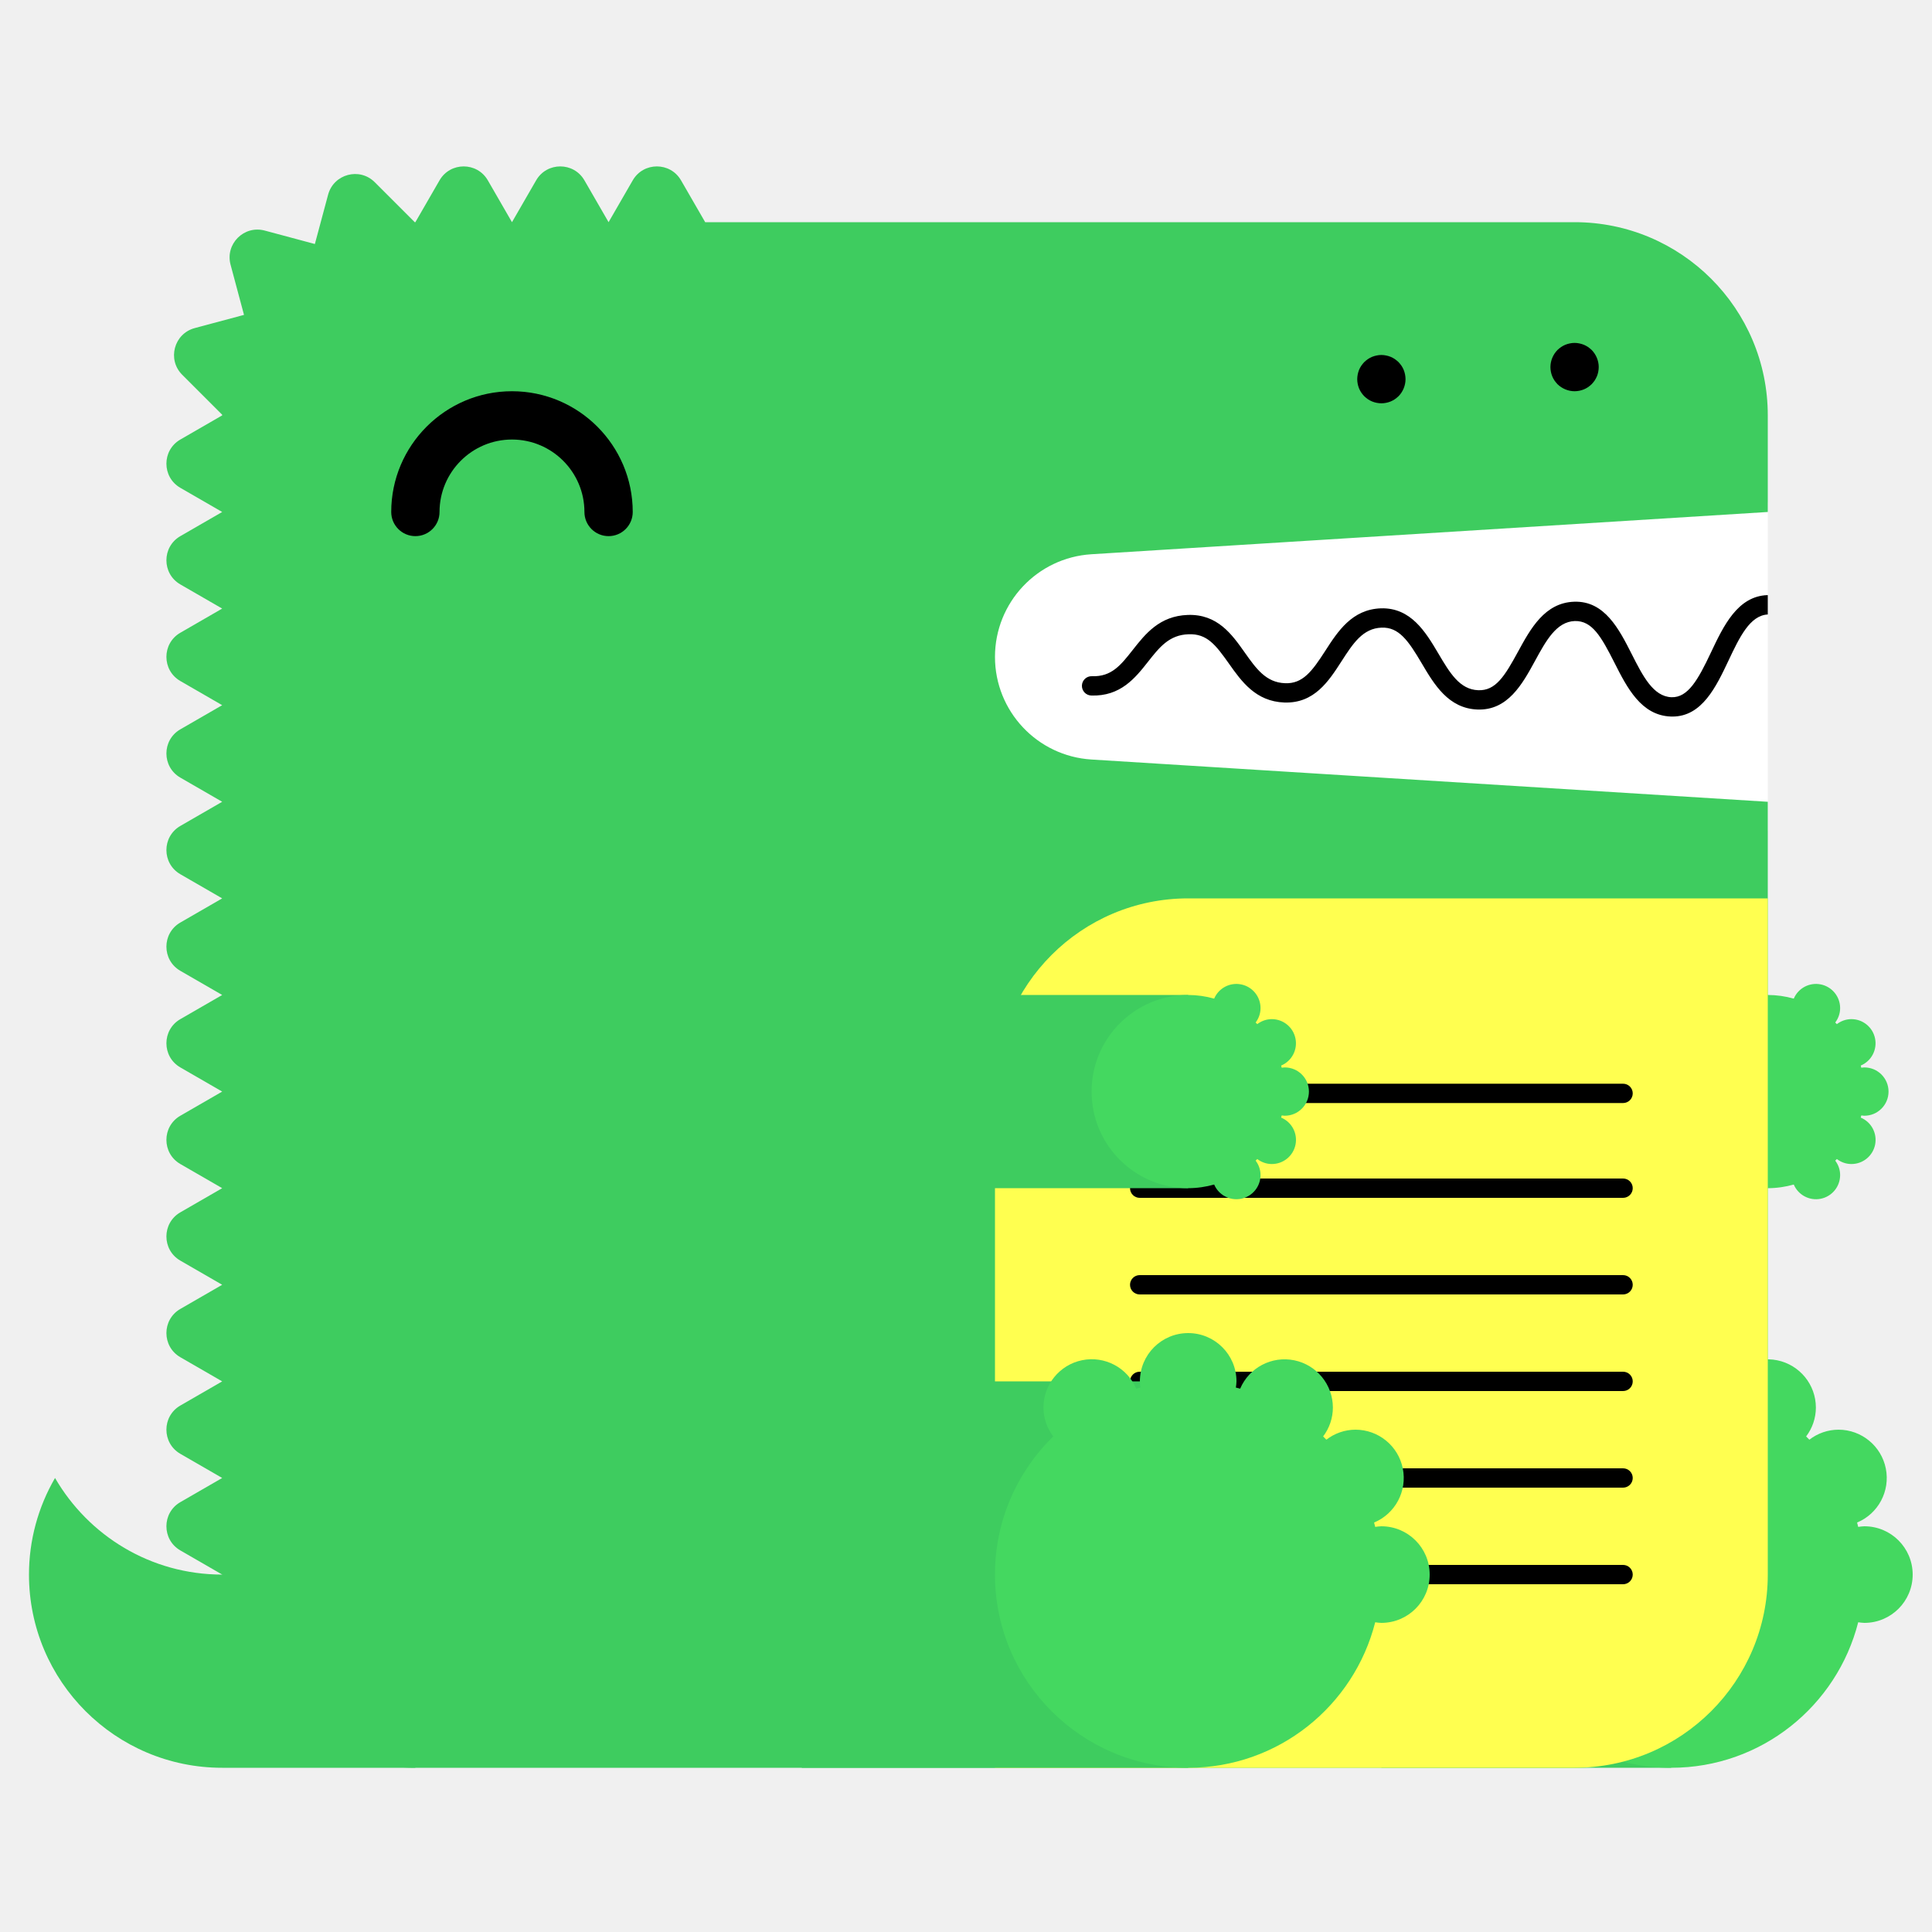
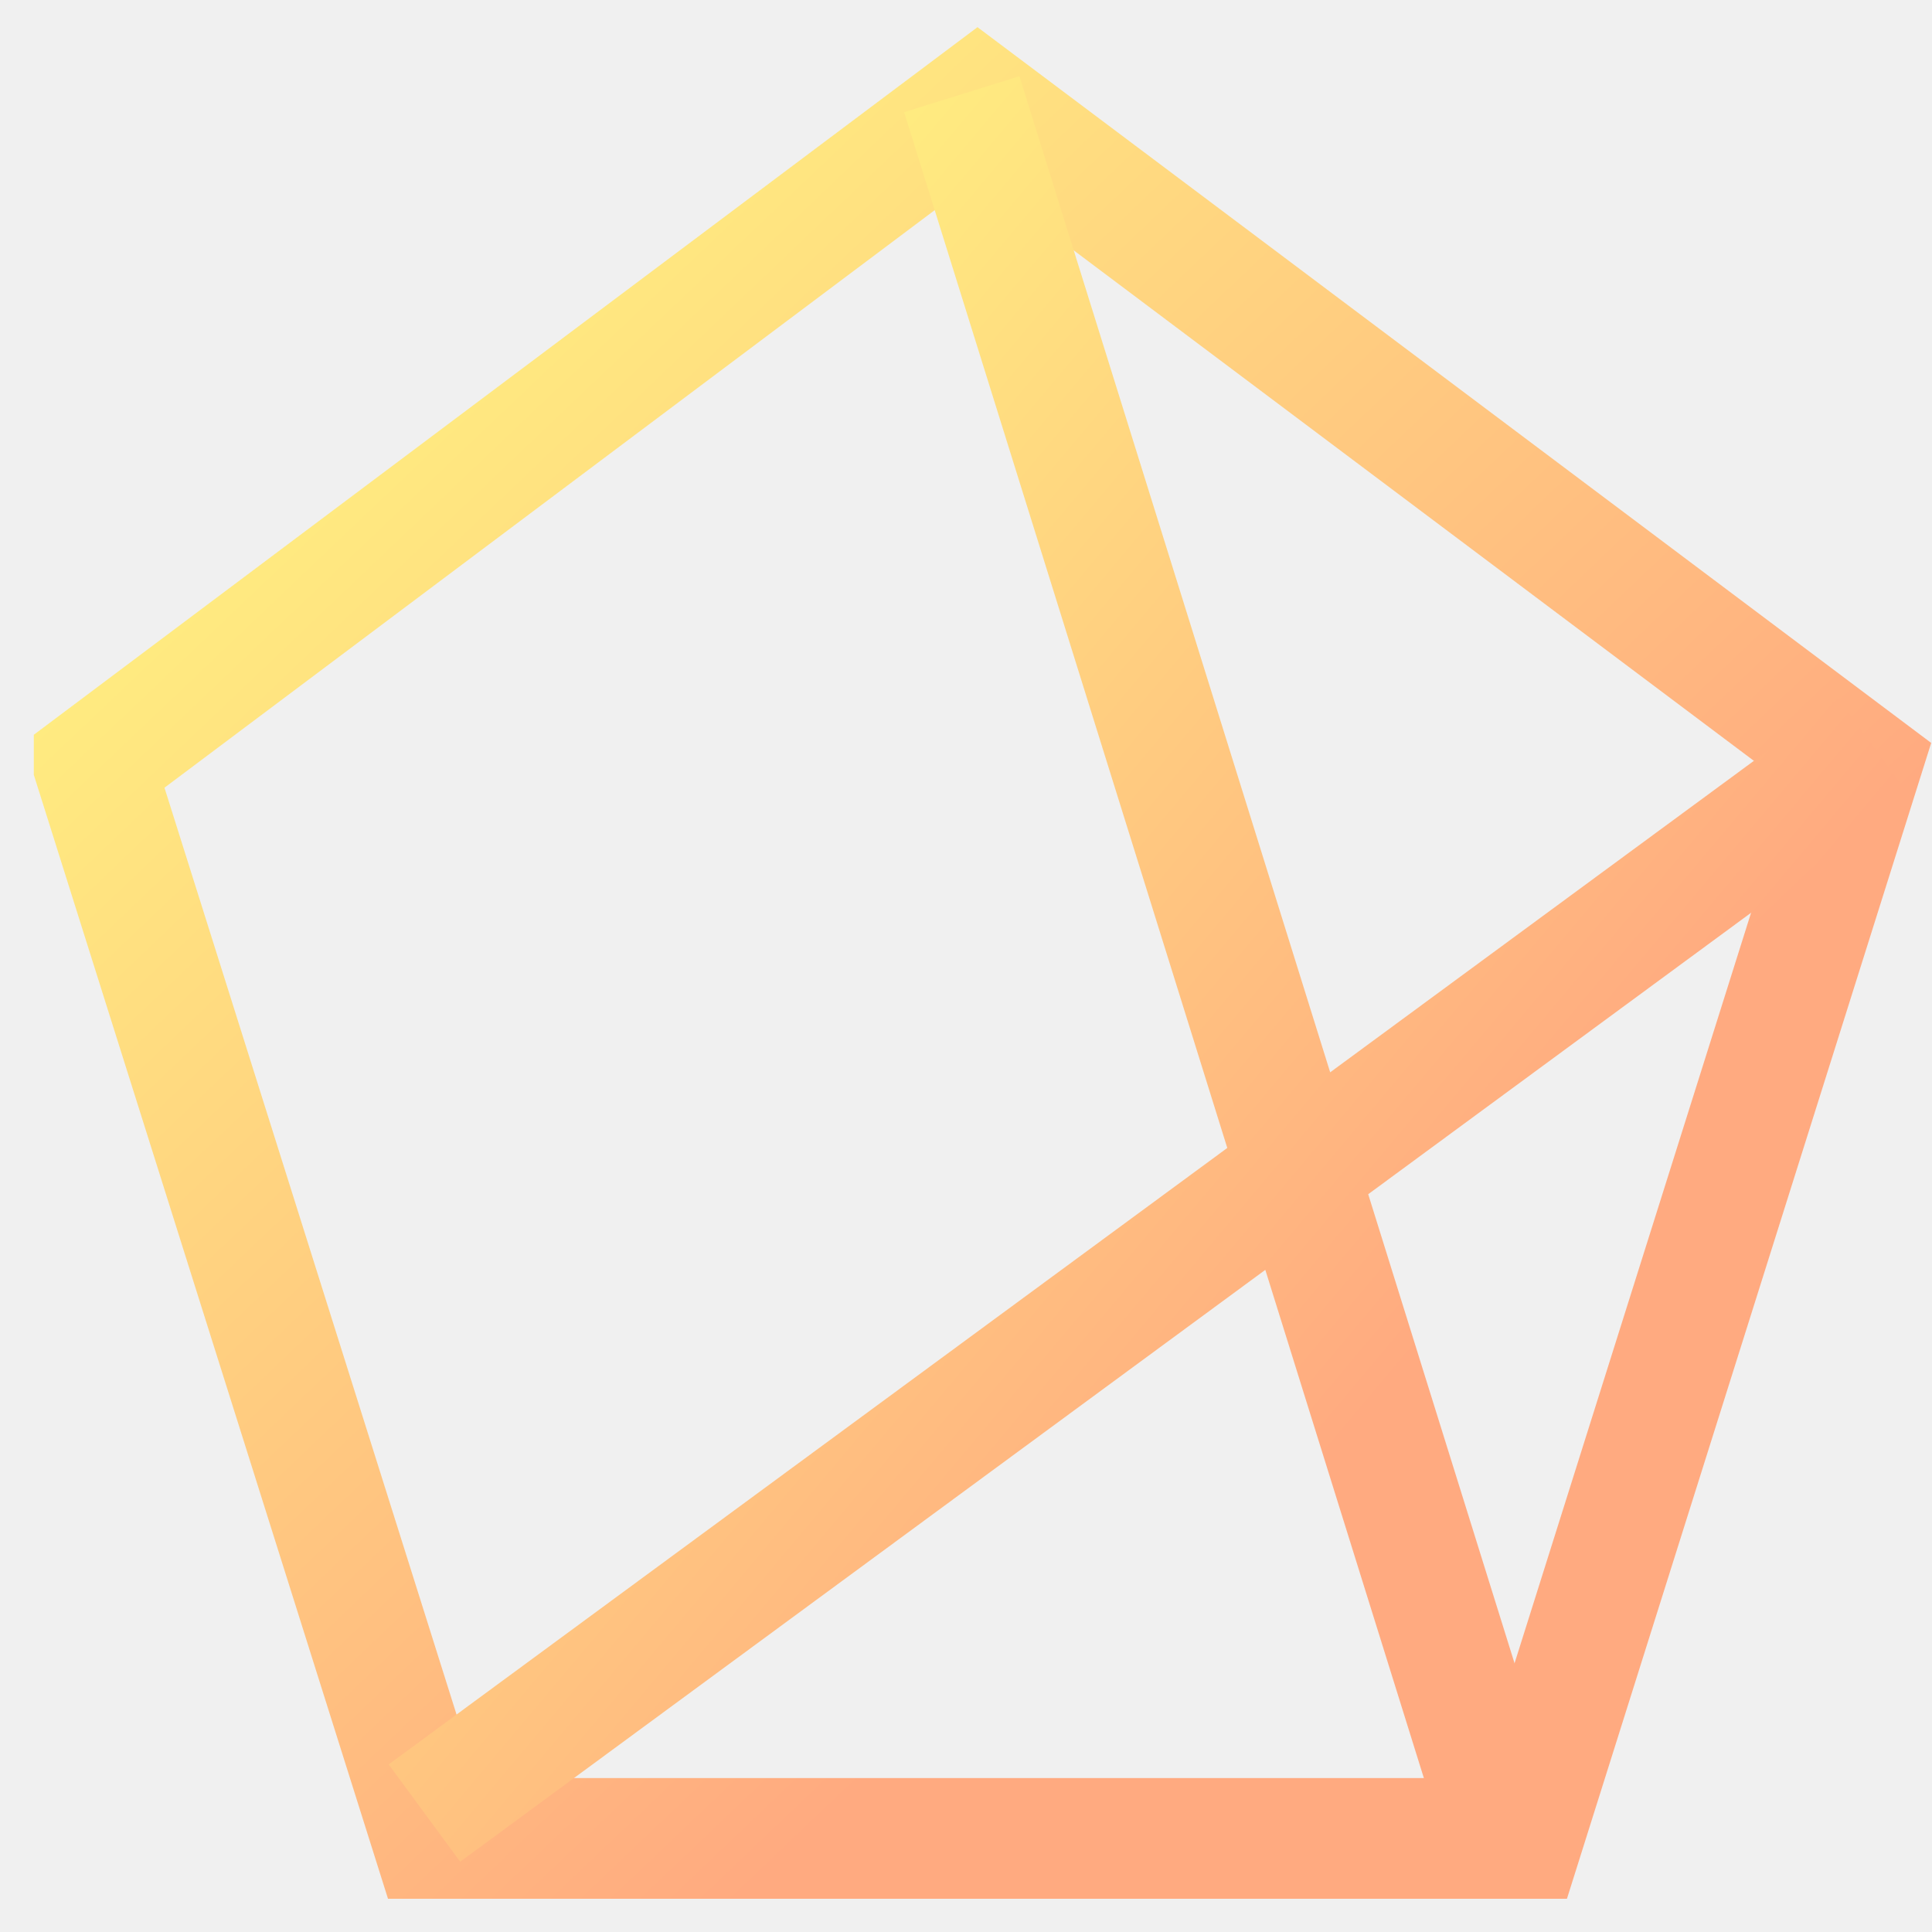
- <svg xmlns="http://www.w3.org/2000/svg" width="200" height="200" viewBox="0 0 200 200">
-   <g fill="none" fill-rule="evenodd">
-     <path fill="#FFF" d="M99 52h84v34H99z" />
-     <path d="M23 163c-7.398 0-13.843-4.027-17.303-10A19.886 19.886 0 0 0 3 163c0 11.046 8.954 20 20 20h20v-20H23z" fill="#3ECC5F" />
-     <path d="M112.98 57.376L183 53V43c0-11.046-8.954-20-20-20H73l-2.5-4.33c-1.112-1.925-3.889-1.925-5 0L63 23l-2.5-4.33c-1.111-1.925-3.889-1.925-5 0L53 23l-2.5-4.33c-1.111-1.925-3.889-1.925-5 0L43 23c-.022 0-.042.003-.065.003l-4.142-4.141c-1.57-1.571-4.252-.853-4.828 1.294l-1.369 5.104-5.192-1.392c-2.148-.575-4.111 1.389-3.535 3.536l1.39 5.193-5.102 1.367c-2.148.576-2.867 3.259-1.296 4.83l4.142 4.142c0 .021-.003.042-.003.064l-4.33 2.5c-1.925 1.111-1.925 3.889 0 5L23 53l-4.33 2.5c-1.925 1.111-1.925 3.889 0 5L23 63l-4.33 2.5c-1.925 1.111-1.925 3.889 0 5L23 73l-4.33 2.5c-1.925 1.111-1.925 3.889 0 5L23 83l-4.33 2.5c-1.925 1.111-1.925 3.889 0 5L23 93l-4.33 2.5c-1.925 1.111-1.925 3.889 0 5L23 103l-4.33 2.5c-1.925 1.111-1.925 3.889 0 5L23 113l-4.33 2.5c-1.925 1.111-1.925 3.889 0 5L23 123l-4.33 2.5c-1.925 1.111-1.925 3.889 0 5L23 133l-4.33 2.5c-1.925 1.111-1.925 3.889 0 5L23 143l-4.33 2.5c-1.925 1.111-1.925 3.889 0 5L23 153l-4.33 2.5c-1.925 1.111-1.925 3.889 0 5L23 163c0 11.046 8.954 20 20 20h120c11.046 0 20-8.954 20-20V83l-70.02-4.376A10.645 10.645 0 0 1 103 68c0-5.621 4.37-10.273 9.98-10.624" fill="#3ECC5F" />
-     <path fill="#3ECC5F" d="M143 183h30v-40h-30z" />
-     <path d="M193 158c-.219 0-.428.037-.639.064-.038-.15-.074-.301-.116-.451A5 5 0 0 0 190.32 148a4.96 4.96 0 0 0-3.016 1.036 26.531 26.531 0 0 0-.335-.336 4.955 4.955 0 0 0 1.011-2.987 5 5 0 0 0-9.599-1.959c-.148-.042-.297-.077-.445-.115.027-.211.064-.42.064-.639a5 5 0 0 0-5-5 5 5 0 0 0-5 5c0 .219.037.428.064.639-.148.038-.297.073-.445.115a4.998 4.998 0 0 0-9.599 1.959c0 1.125.384 2.151 1.011 2.987-3.717 3.632-6.031 8.693-6.031 14.3 0 11.046 8.954 20 20 20 9.339 0 17.16-6.41 19.361-15.064.211.027.42.064.639.064a5 5 0 0 0 5-5 5 5 0 0 0-5-5" fill="#44D860" />
-     <path fill="#3ECC5F" d="M153 123h30v-20h-30z" />
-     <path d="M193 115.5a2.5 2.5 0 1 0 0-5c-.109 0-.214.019-.319.032-.02-.075-.037-.15-.058-.225a2.501 2.501 0 0 0-.963-4.807c-.569 0-1.088.197-1.508.518a6.653 6.653 0 0 0-.168-.168c.314-.417.506-.931.506-1.494a2.5 2.5 0 0 0-4.8-.979A9.987 9.987 0 0 0 183 103c-5.522 0-10 4.478-10 10s4.478 10 10 10c.934 0 1.833-.138 2.69-.377a2.5 2.5 0 0 0 4.8-.979c0-.563-.192-1.077-.506-1.494.057-.055.113-.111.168-.168.42.321.939.518 1.508.518a2.5 2.5 0 0 0 .963-4.807c.021-.074.038-.15.058-.225.105.013.21.032.319.032" fill="#44D860" />
-     <path d="M63 55.5a2.5 2.5 0 0 1-2.5-2.5c0-4.136-3.364-7.5-7.5-7.5s-7.5 3.364-7.5 7.5a2.5 2.5 0 1 1-5 0c0-6.893 5.607-12.5 12.5-12.5S65.5 46.107 65.5 53a2.5 2.5 0 0 1-2.5 2.5" fill="#000" />
-     <path d="M103 183h60c11.046 0 20-8.954 20-20V93h-60c-11.046 0-20 8.954-20 20v70z" fill="#FFFF50" />
-     <path d="M168.02 124h-50.04a1 1 0 1 1 0-2h50.04a1 1 0 1 1 0 2m0 20h-50.04a1 1 0 1 1 0-2h50.04a1 1 0 1 1 0 2m0 20h-50.04a1 1 0 1 1 0-2h50.04a1 1 0 1 1 0 2m0-49.814h-50.04a1 1 0 1 1 0-2h50.04a1 1 0 1 1 0 2m0 19.814h-50.04a1 1 0 1 1 0-2h50.04a1 1 0 1 1 0 2m0 20h-50.04a1 1 0 1 1 0-2h50.04a1 1 0 1 1 0 2M183 61.611c-.012 0-.022-.006-.034-.005-3.09.105-4.552 3.196-5.842 5.923-1.346 2.85-2.387 4.703-4.093 4.647-1.889-.068-2.969-2.202-4.113-4.46-1.314-2.594-2.814-5.536-5.963-5.426-3.046.104-4.513 2.794-5.807 5.167-1.377 2.528-2.314 4.065-4.121 3.994-1.927-.07-2.951-1.805-4.136-3.813-1.321-2.236-2.848-4.75-5.936-4.664-2.994.103-4.465 2.385-5.763 4.4-1.373 2.13-2.335 3.428-4.165 3.351-1.973-.07-2.992-1.51-4.171-3.177-1.324-1.873-2.816-3.993-5.895-3.89-2.928.1-4.399 1.97-5.696 3.618-1.232 1.564-2.194 2.802-4.229 2.724a1 1 0 0 0-.072 2c3.017.101 4.545-1.8 5.872-3.487 1.177-1.496 2.193-2.787 4.193-2.855 1.926-.082 2.829 1.115 4.195 3.045 1.297 1.834 2.769 3.914 5.731 4.021 3.103.104 4.596-2.215 5.918-4.267 1.182-1.834 2.202-3.417 4.15-3.484 1.793-.067 2.769 1.35 4.145 3.681 1.297 2.197 2.766 4.686 5.787 4.796 3.125.108 4.634-2.62 5.949-5.035 1.139-2.088 2.214-4.06 4.119-4.126 1.793-.042 2.728 1.595 4.111 4.33 1.292 2.553 2.757 5.445 5.825 5.556l.169.003c3.064 0 4.518-3.075 5.805-5.794 1.139-2.41 2.217-4.68 4.067-4.773v-2z" fill="#000" />
-     <path fill="#3ECC5F" d="M83 183h40v-40H83z" />
-     <path d="M143 158c-.219 0-.428.037-.639.064-.038-.15-.074-.301-.116-.451A5 5 0 0 0 140.32 148a4.96 4.96 0 0 0-3.016 1.036 26.531 26.531 0 0 0-.335-.336 4.955 4.955 0 0 0 1.011-2.987 5 5 0 0 0-9.599-1.959c-.148-.042-.297-.077-.445-.115.027-.211.064-.42.064-.639a5 5 0 0 0-5-5 5 5 0 0 0-5 5c0 .219.037.428.064.639-.148.038-.297.073-.445.115a4.998 4.998 0 0 0-9.599 1.959c0 1.125.384 2.151 1.011 2.987-3.717 3.632-6.031 8.693-6.031 14.3 0 11.046 8.954 20 20 20 9.339 0 17.16-6.41 19.361-15.064.211.027.42.064.639.064a5 5 0 0 0 5-5 5 5 0 0 0-5-5" fill="#44D860" />
-     <path fill="#3ECC5F" d="M83 123h40v-20H83z" />
-     <path d="M133 115.5a2.5 2.5 0 1 0 0-5c-.109 0-.214.019-.319.032-.02-.075-.037-.15-.058-.225a2.501 2.501 0 0 0-.963-4.807c-.569 0-1.088.197-1.508.518a6.653 6.653 0 0 0-.168-.168c.314-.417.506-.931.506-1.494a2.5 2.5 0 0 0-4.8-.979A9.987 9.987 0 0 0 123 103c-5.522 0-10 4.478-10 10s4.478 10 10 10c.934 0 1.833-.138 2.69-.377a2.5 2.5 0 0 0 4.8-.979c0-.563-.192-1.077-.506-1.494.057-.055.113-.111.168-.168.42.321.939.518 1.508.518a2.5 2.5 0 0 0 .963-4.807c.021-.074.038-.15.058-.225.105.013.21.032.319.032" fill="#44D860" />
-     <path d="M143 41.75c-.16 0-.33-.02-.49-.05a2.52 2.52 0 0 1-.47-.14c-.15-.06-.29-.14-.431-.23-.13-.09-.259-.2-.38-.31-.109-.12-.219-.24-.309-.38s-.17-.28-.231-.43a2.619 2.619 0 0 1-.189-.96c0-.16.02-.33.05-.49.03-.16.08-.31.139-.47.061-.15.141-.29.231-.43.09-.13.2-.26.309-.38.121-.11.25-.22.38-.31.141-.09.281-.17.431-.23.149-.06.31-.11.47-.14.32-.07.65-.07.98 0 .159.03.32.08.47.14.149.06.29.14.43.23.13.09.259.2.38.31.11.12.22.25.31.38.09.14.17.28.23.43.06.16.11.31.14.47.029.16.05.33.05.49 0 .66-.271 1.31-.73 1.77-.121.11-.25.22-.38.31-.14.09-.281.17-.43.23a2.565 2.565 0 0 1-.96.19m20-1.25c-.66 0-1.3-.27-1.771-.73a3.802 3.802 0 0 1-.309-.38c-.09-.14-.17-.28-.231-.43a2.619 2.619 0 0 1-.189-.96c0-.66.27-1.3.729-1.77.121-.11.25-.22.38-.31.141-.09.281-.17.431-.23.149-.06.31-.11.47-.14.32-.07.66-.07.98 0 .159.03.32.08.47.14.149.06.29.14.43.23.13.09.259.2.38.31.459.47.73 1.11.73 1.77 0 .16-.021.33-.05.49-.03.16-.08.32-.14.47-.07.15-.14.29-.23.43-.09.13-.2.26-.31.38-.121.11-.25.22-.38.31-.14.09-.281.17-.43.23a2.565 2.565 0 0 1-.96.19" fill="#000" />
+ <svg xmlns="http://www.w3.org/2000/svg" viewBox="0 0 320 320">
+   <defs>
+     <linearGradient id="a" gradientTransform="rotate(45)">
+       <stop offset="0" stop-color="#ffff80" />
+       <stop offset="1" stop-color="#ffaa80" />
+     </linearGradient>
+   </defs>
+   <g stroke="url(#a)" stroke-width="20">
+     <path fill="none" d="M15.6 126.7 161.9 17l146.3 109.8-56 177.7H71.6l-56-177.7z" />
+     <path fill="none" d="M310.4 123.8 70.3 300.3M159.3 15.6l90.1 288.8" />
  </g>
</svg>
